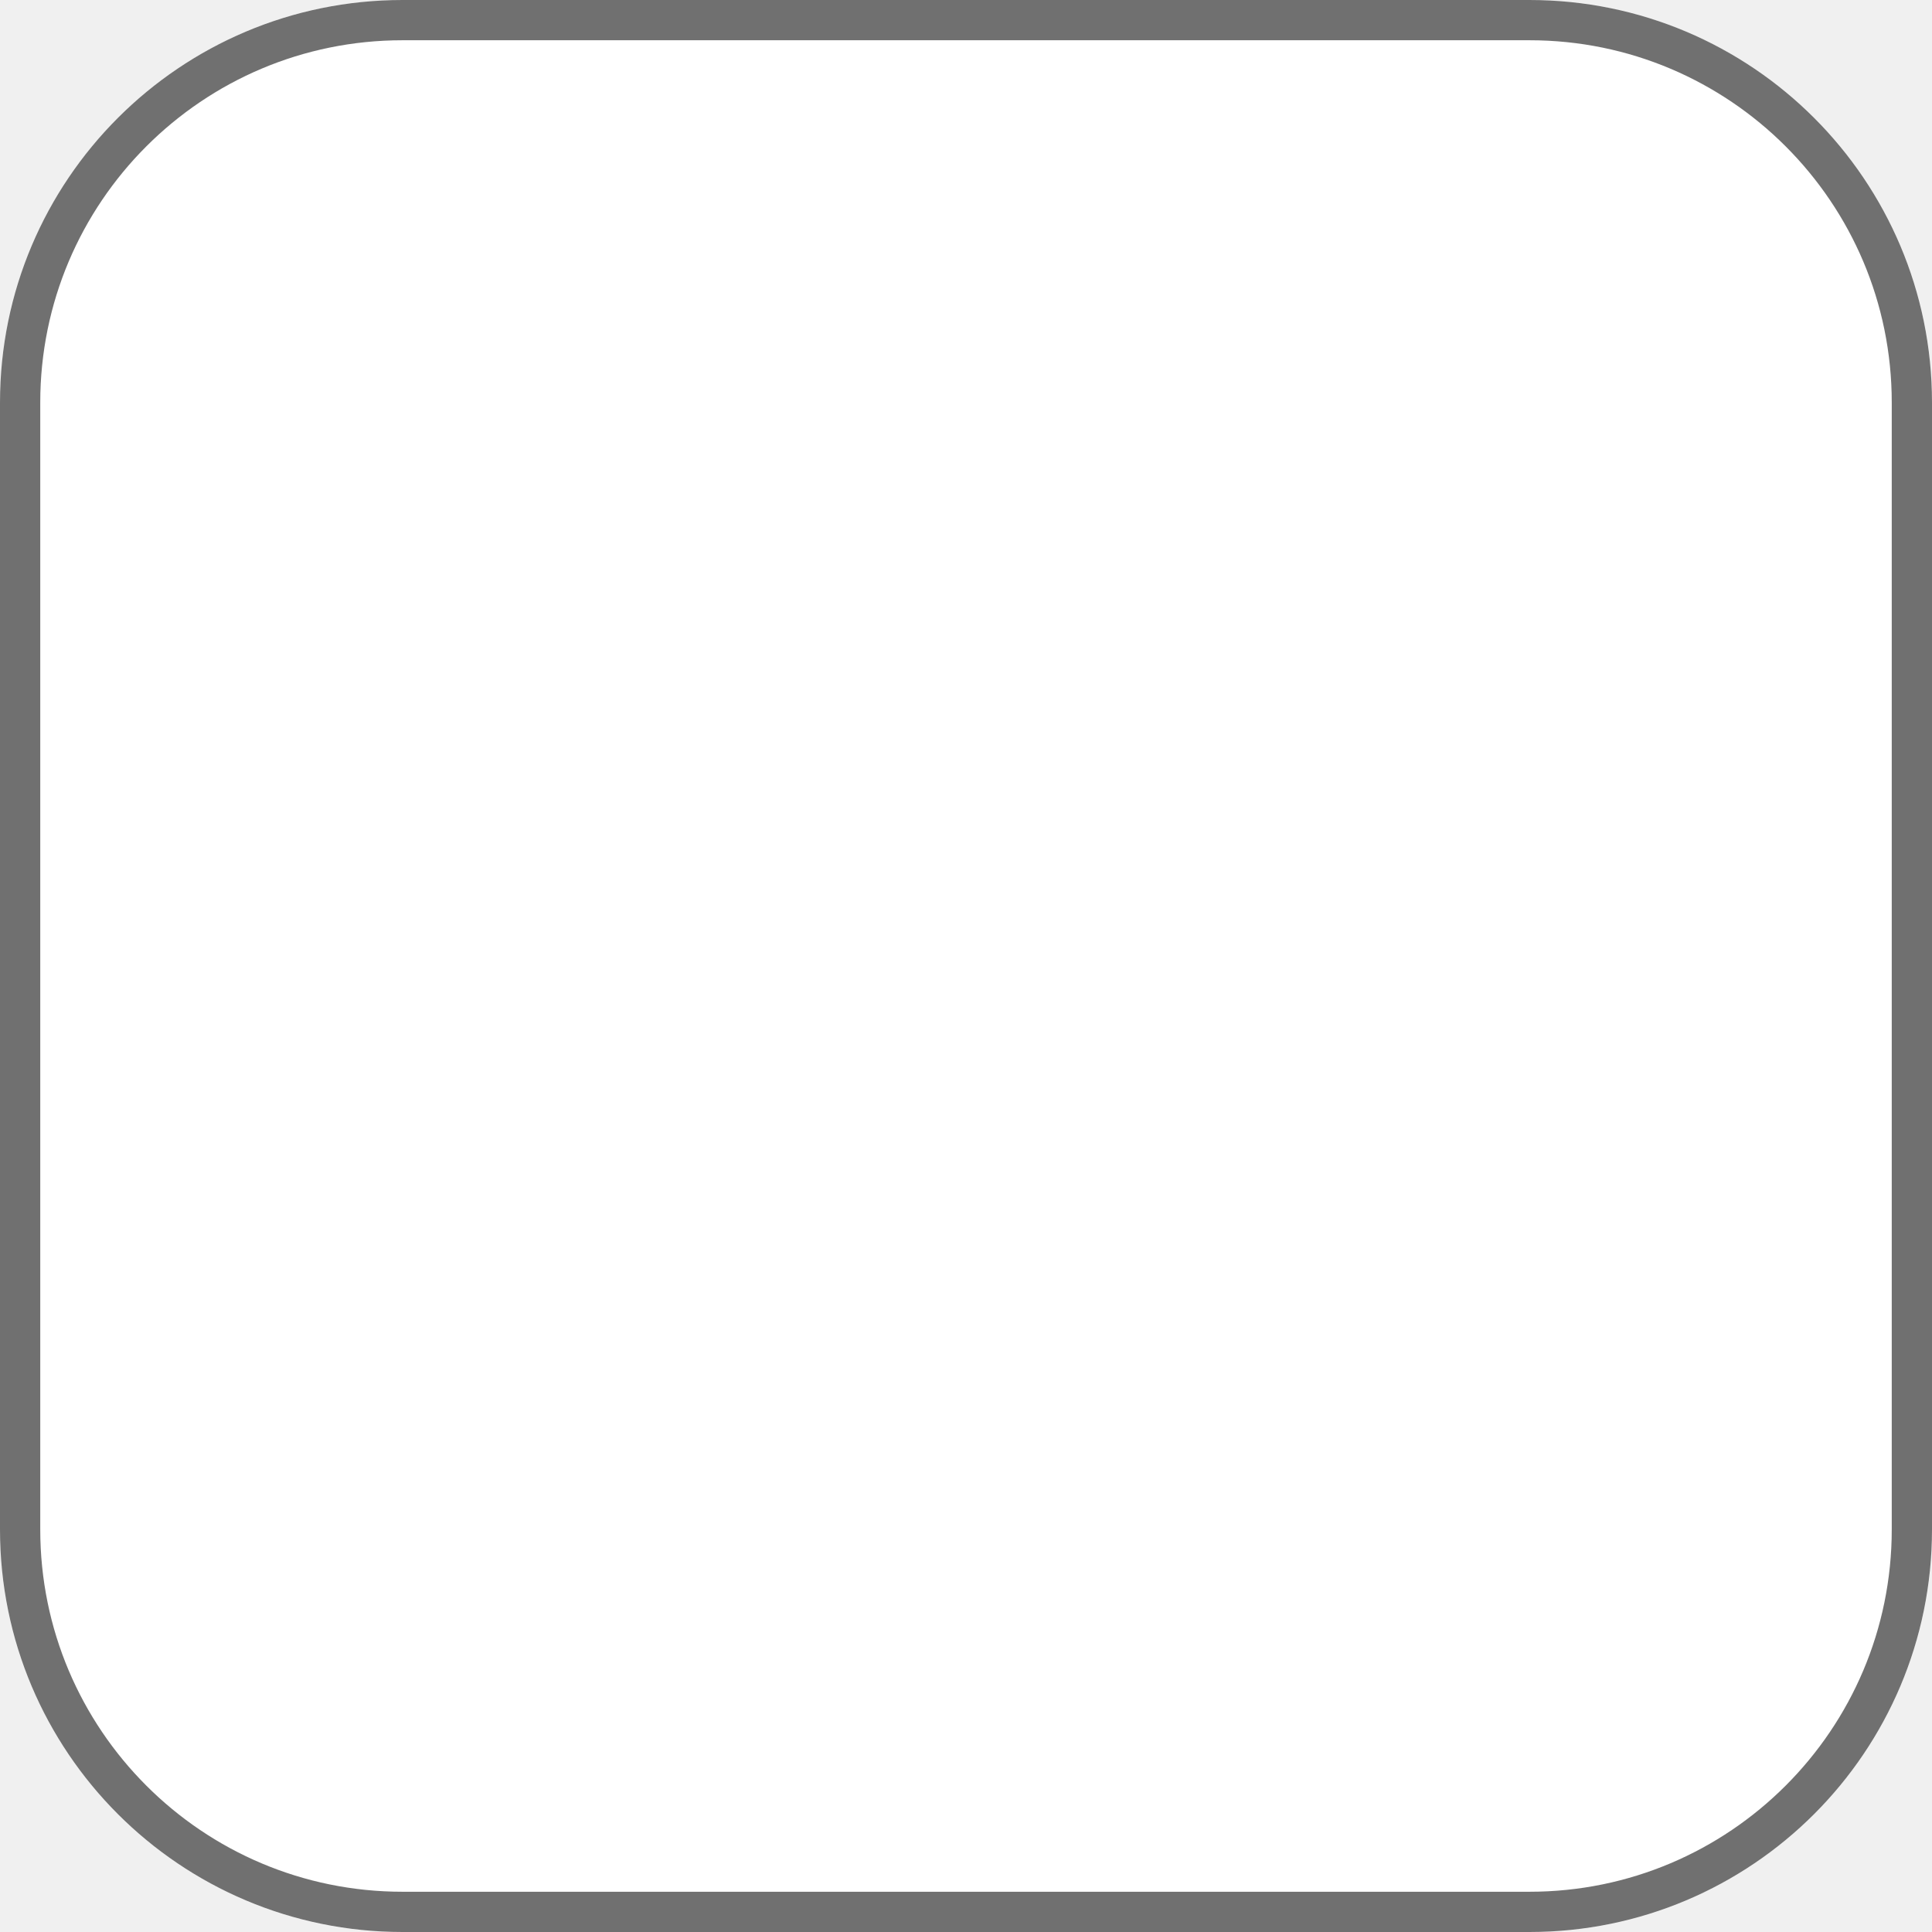
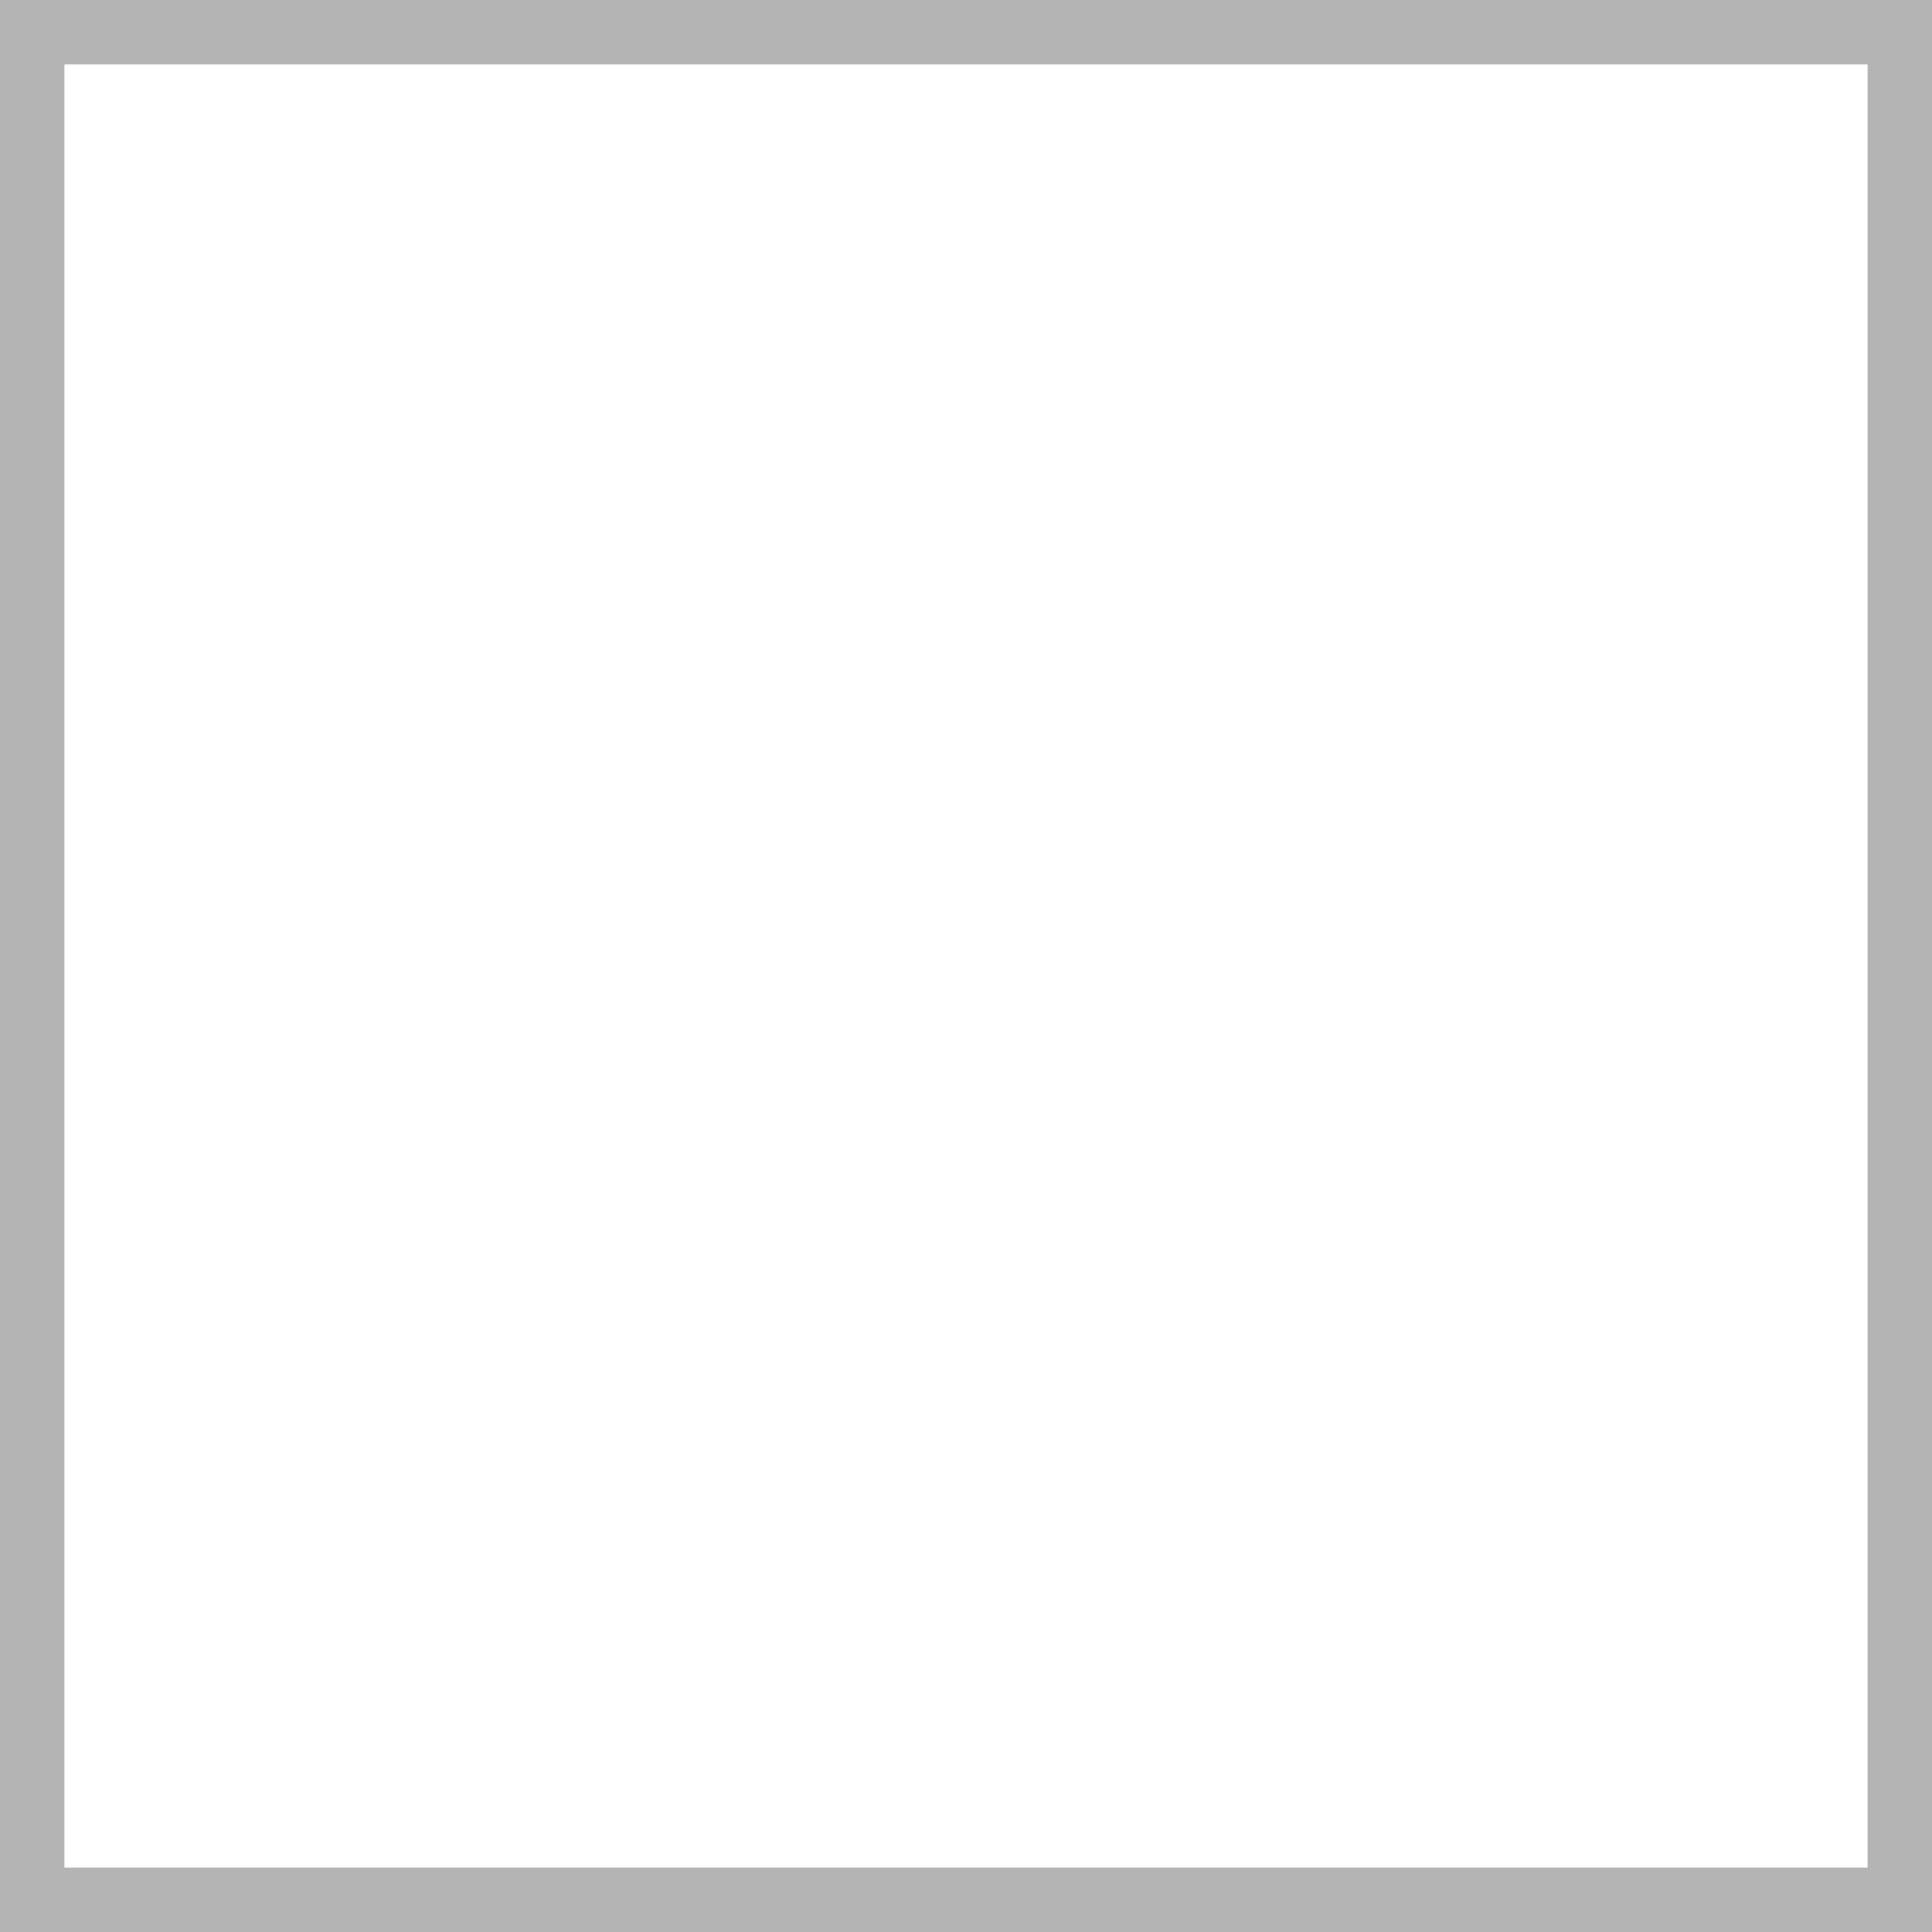
- <svg xmlns="http://www.w3.org/2000/svg" width="24" height="24" viewBox="0 0 24 24">
-   <g id="checkmark-unchecked" fill="#fff" stroke="#707070" stroke-width="0.5">
-     <rect width="24" height="24" rx="5" stroke="none" />
-     <rect x="0.25" y="0.25" width="23.5" height="23.5" rx="4.75" fill="none" />
+ <svg xmlns="http://www.w3.org/2000/svg" width="30" height="30" viewBox="0 0 30 30">
+   <g id="checkmark-unchecked" transform="translate(-902 -199)">
+     <g id="Group_84474" data-name="Group 84474" transform="translate(902.133 199)">
+       <g id="Rectangle_29541" data-name="Rectangle 29541" transform="translate(-0.133)" fill="#fff" stroke="#b4b4b4" stroke-width="1">
+         <rect width="30" height="30" stroke="none" />
+         <rect x="0.5" y="0.5" width="29" height="29" fill="none" />
+       </g>
+     </g>
  </g>
</svg>
